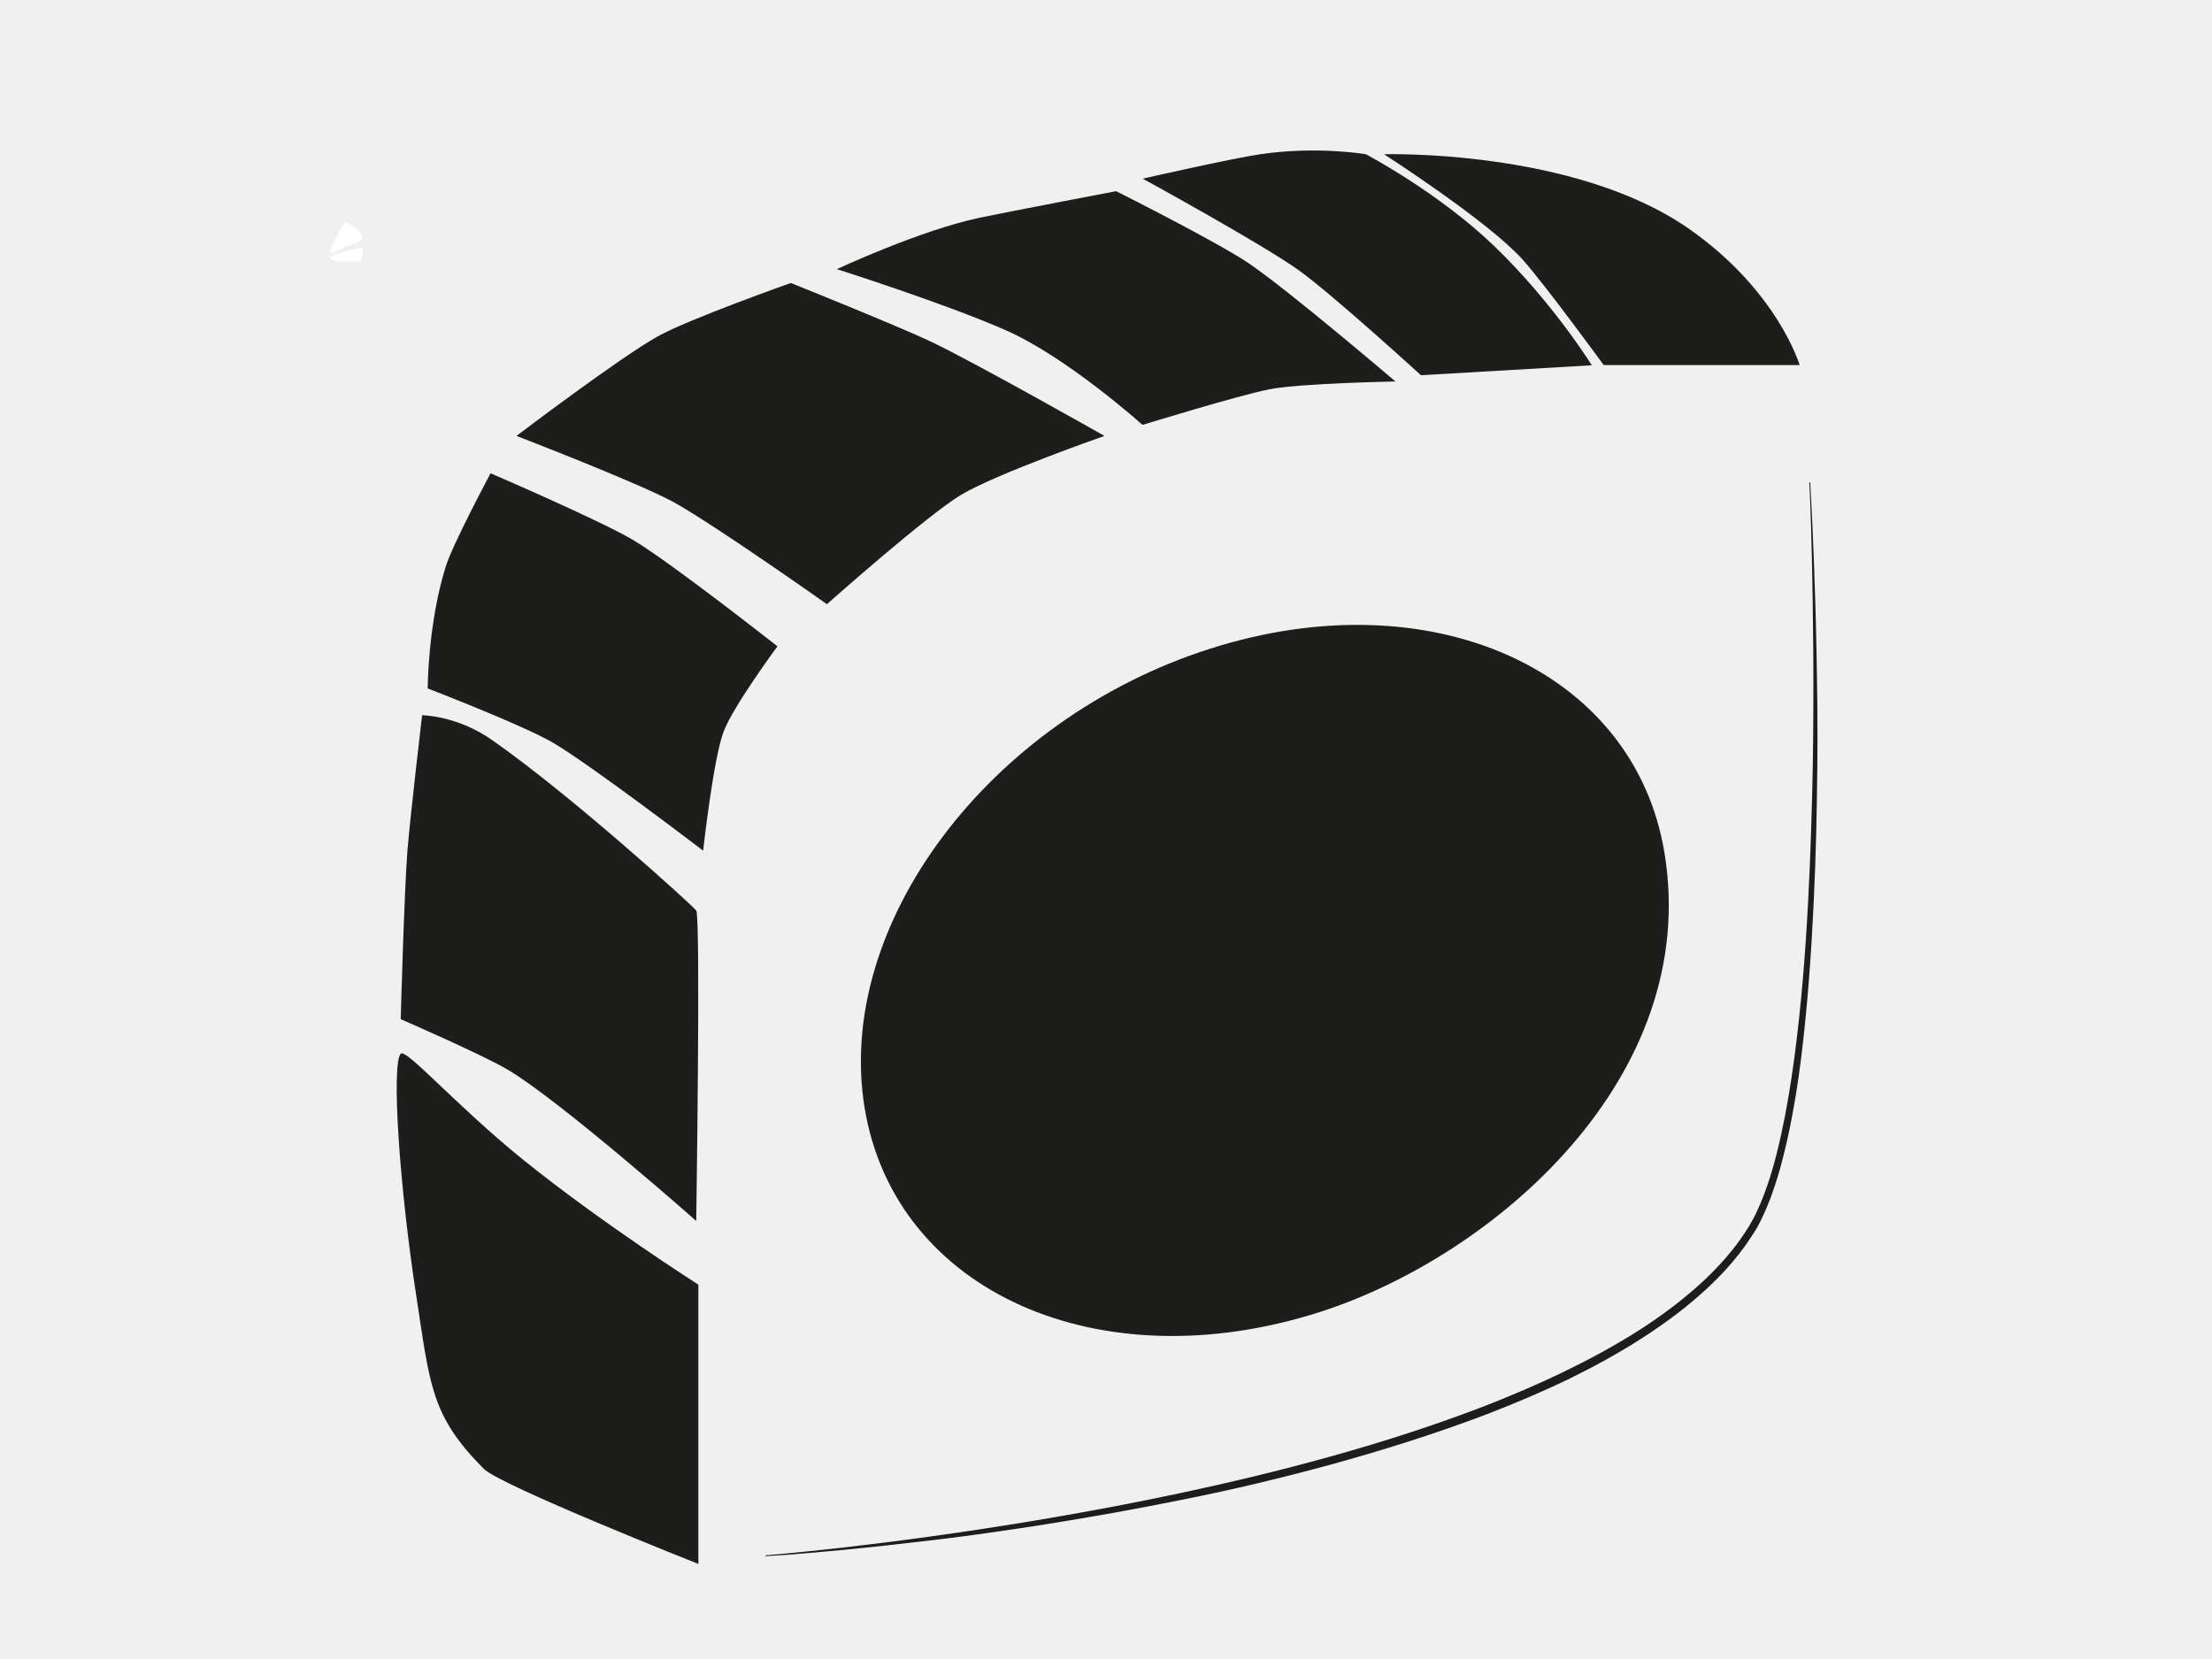
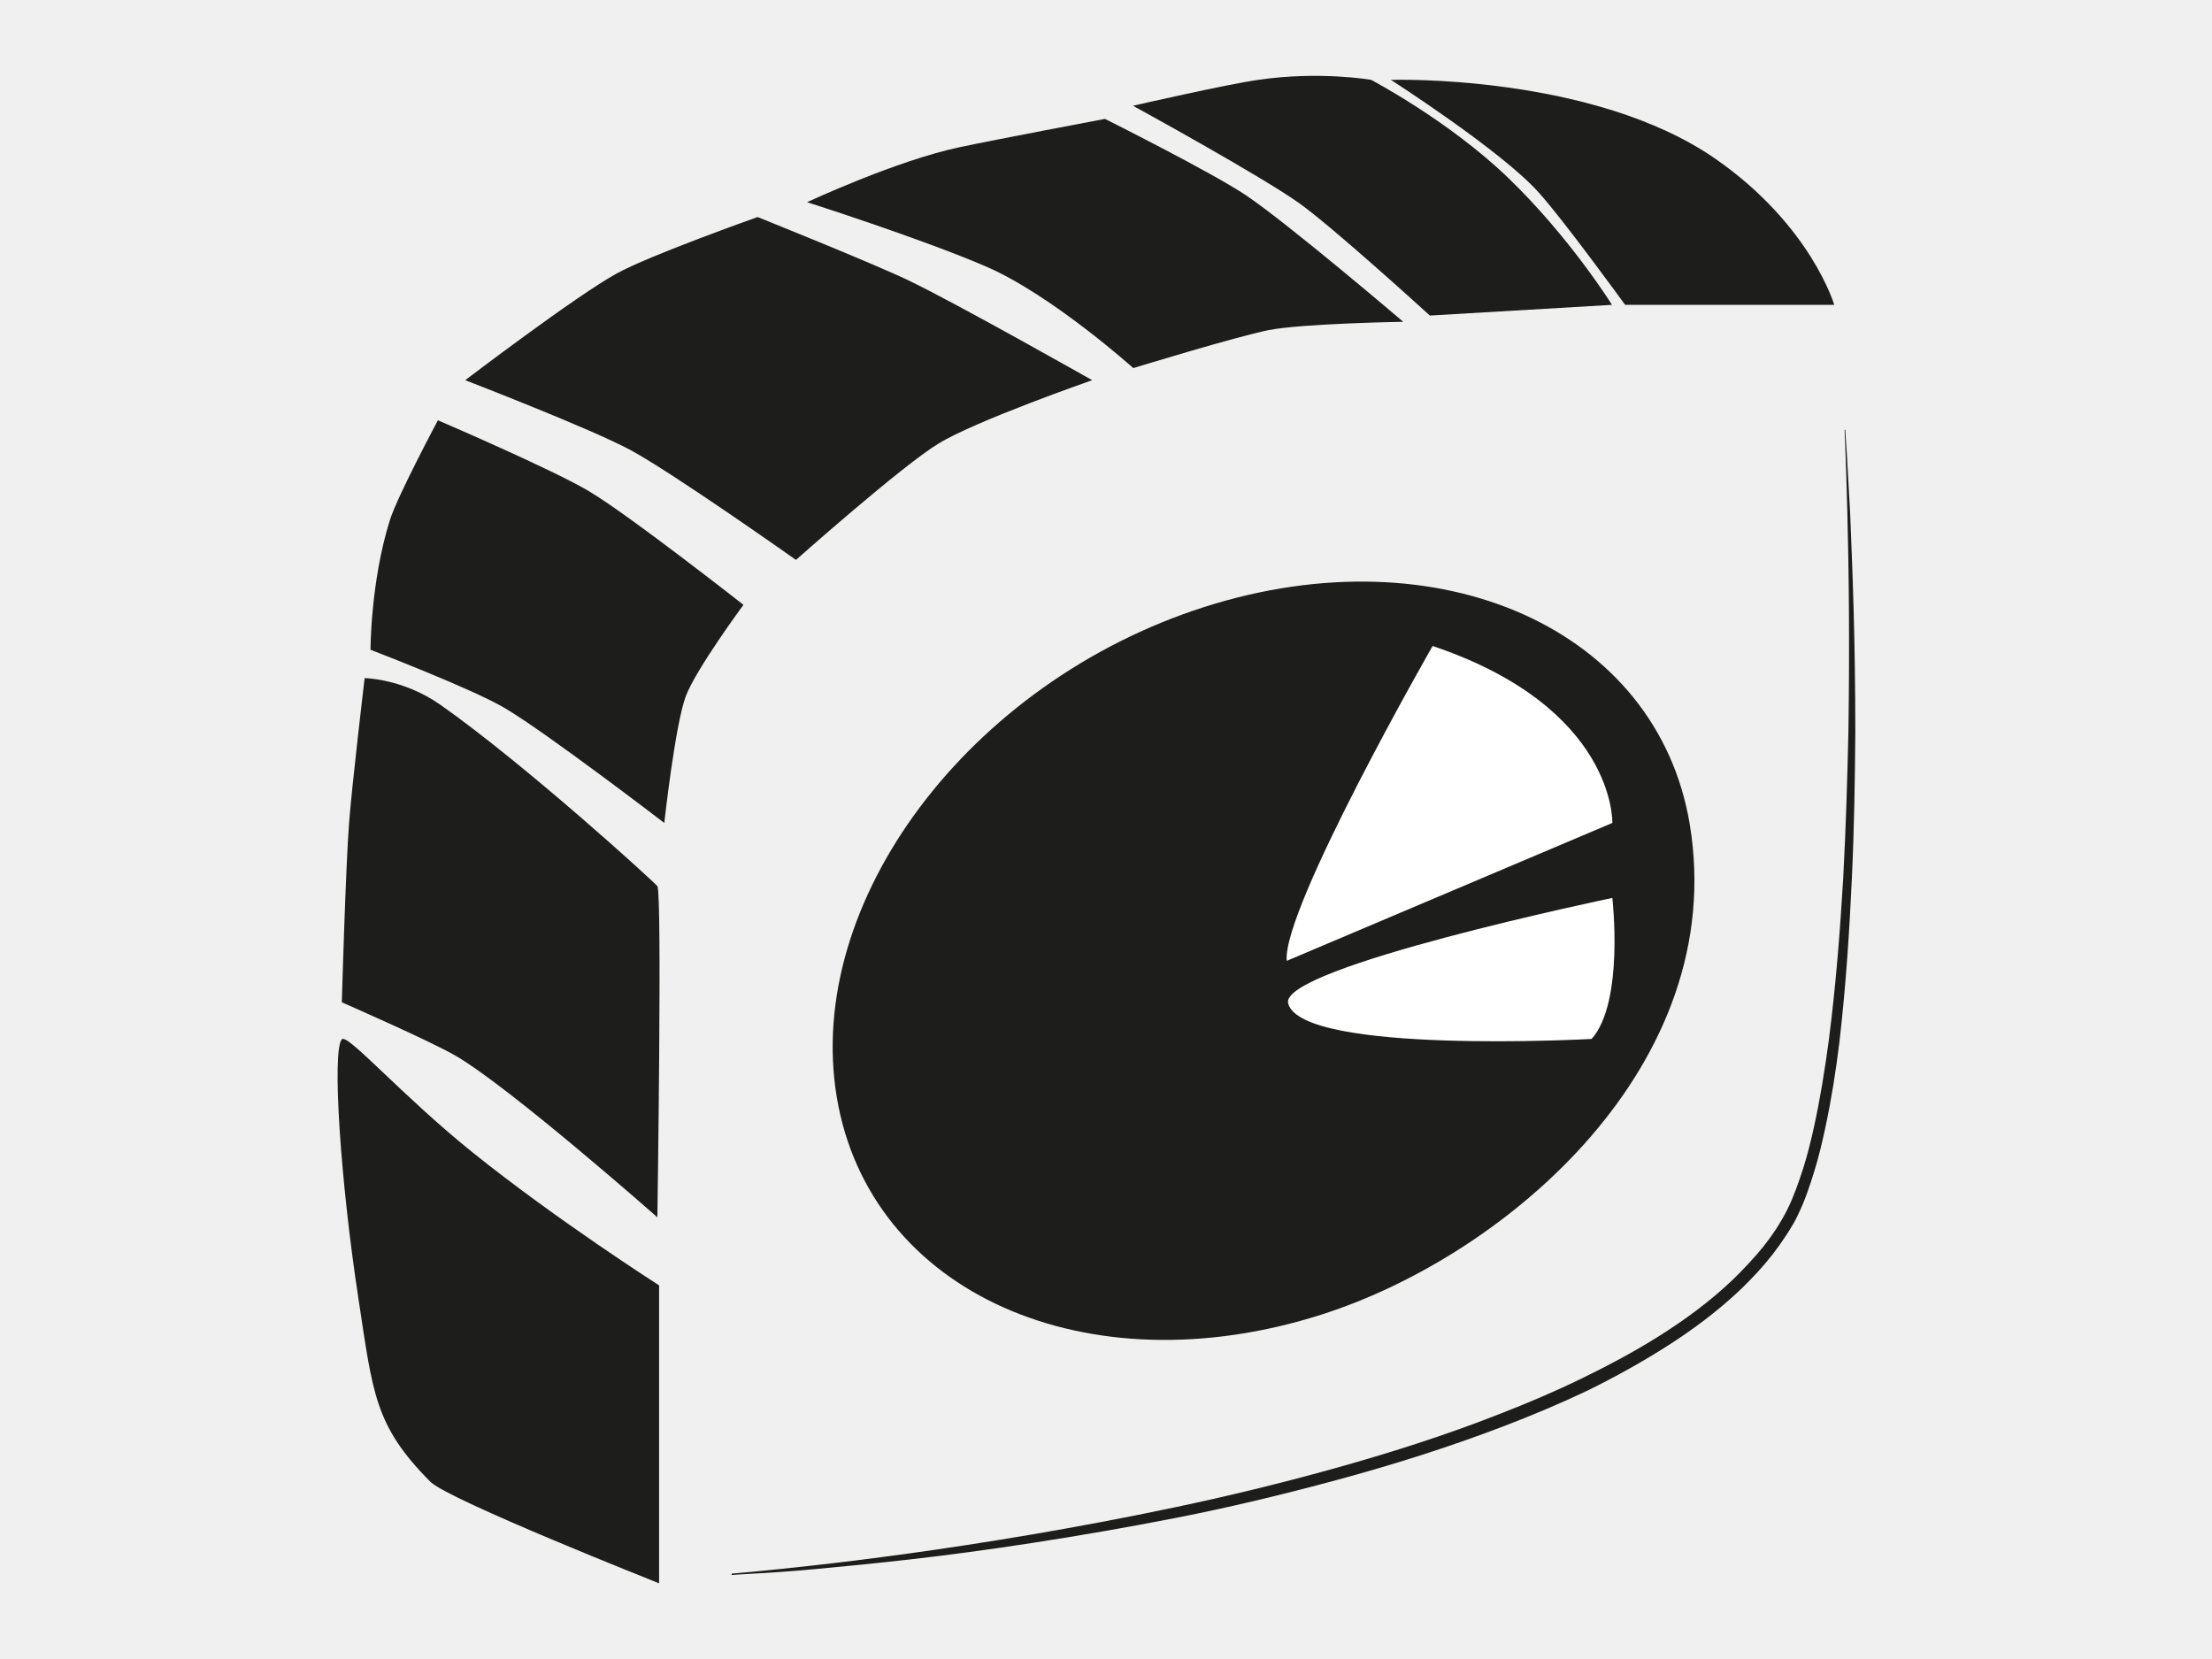
- <svg xmlns="http://www.w3.org/2000/svg" version="1.1" id="Слой_1" x="0px" y="0px" viewBox="0 0 1024 768" style="enable-background:new 0 0 1024 768;" xml:space="preserve">
+ <svg xmlns="http://www.w3.org/2000/svg" version="1.1" id="Слой_1" x="0px" y="0px" viewBox="0 0 640 480" style="enable-background:new 0 0 640 480;" xml:space="preserve">
  <style type="text/css">
	.st0{fill:#1D1D1B;}
	.st1{fill:#FFFFFF;}
</style>
  <g>
    <g>
-       <g>
-         <path class="st0" d="M838,223.3c0,0,0.2,3.3,0.5,9.4c0.3,6.1,0.8,15.2,1.2,26.6c0.4,11.5,0.9,25.4,1.2,41.4     c0.3,16,0.6,34.1,0.4,53.8c-0.2,19.7-0.6,41-1.7,63.6c-1.1,22.6-2.7,46.4-5.7,70.9c-1.5,12.3-3.5,24.7-6.2,37.2     c-1.4,6.2-2.9,12.5-4.8,18.7c-1.9,6.2-4.1,12.4-7,18.5c-0.7,1.5-1.5,3-2.3,4.5c-0.4,0.8-0.8,1.4-1.3,2.2l-1.3,2     c-0.9,1.4-1.9,2.8-2.8,4.2c-1,1.3-2,2.7-3,4c-4.1,5.3-8.7,10.2-13.5,14.8c-9.7,9.2-20.4,17.2-31.6,24.4     c-11.2,7.2-22.8,13.5-34.7,19.3c-11.9,5.7-24,10.8-36.1,15.5c-24.3,9.3-48.7,16.9-72.5,23.5c-23.8,6.5-47,12-69.2,16.4     c-22.2,4.5-43.2,8.2-62.7,11.3c-9.7,1.6-19.1,2.9-28,4.2c-8.9,1.3-17.3,2.3-25.3,3.3c-15.9,1.9-29.8,3.4-41.2,4.5     c-11.4,1.1-20.4,1.8-26.6,2.3c-6.1,0.4-9.4,0.6-9.4,0.6l0-0.4c0,0,13.1-1,35.9-3.6c22.8-2.6,55.4-6.8,94.2-13.4     c19.4-3.3,40.4-7.2,62.4-11.9c22-4.7,45.2-10.2,68.9-16.8c23.7-6.6,47.9-14.3,72-23.6c12-4.7,24-9.8,35.8-15.5     c11.8-5.7,23.3-11.9,34.4-18.9c11-7,21.6-14.9,31.1-23.8c4.7-4.5,9.2-9.2,13.2-14.3c2-2.5,3.9-5.2,5.7-7.9     c1.8-2.7,3.4-5.5,4.8-8.4c2.8-5.8,5-11.8,6.9-17.9c1.9-6.1,3.4-12.3,4.8-18.5c2.7-12.4,4.7-24.7,6.3-36.9     c3.2-24.4,5-48.1,6.2-70.6c1.2-22.5,1.8-43.8,2.2-63.5c0.6-39.4,0.1-72.2-0.4-95.1c-0.5-23-1.2-36.1-1.2-36.1L838,223.3z" />
-       </g>
-       <path class="st0" d="M770.5,394.6c17.3,104.1-79,187-159.6,212.8c-102.2,32.7-196.5-9.5-210.6-94.3    c-14.1-84.8,57.4-180,159.6-212.7C662.1,267.6,756.4,309.8,770.5,394.6z" />
-       <path class="st0" d="M640.7,71.4c0,0,87.8-2.6,141,34.4c41.3,28.8,51.4,63.2,51.4,63.2h-90.7c0,0-27.1-37.2-37.5-48.8    C688.7,102.2,640.7,71.4,640.7,71.4z" />
-       <path class="st0" d="M632.3,71.4c0,0,33.5,17.6,59.3,42.4c27.1,26,45.3,55.3,45.3,55.3l-79.1,4.6c0,0-41.1-37.5-56.3-48.4    C584.9,113.3,529,82.7,529,82.7s41.3-9.4,54.4-11.3C609.9,67.5,632.3,71.4,632.3,71.4z" />
-       <path class="st0" d="M387.4,124.6c0,0,38.5-18,66.1-23.8c14.8-3.1,63.2-12.3,63.2-12.3s46.2,23.2,61.1,33.2    c18.3,12.3,68.2,54.9,68.2,54.9s-43.9,0.8-58.3,3.6c-14.3,2.8-58.8,16.5-58.8,16.5s-35-31.5-63.7-44    C436.9,140.3,387.4,124.6,387.4,124.6z" />
-       <path class="st0" d="M239.1,201.8c0,0,47.9-36.4,65.6-46.2c14.2-7.9,61.4-24.6,61.4-24.6s50.1,20.1,65.4,27.4    c21,10.1,79.8,43.4,79.8,43.4s-50.4,17.6-66.6,27.4c-16,9.7-61.9,50.5-61.9,50.5s-53.3-37.7-71.8-47.7    C293.4,222.7,239.1,201.8,239.1,201.8z" />
-       <path class="st0" d="M227.1,219.1c0,0-17.6,32.9-20.8,43.3c-8.3,26.8-8.3,56.3-8.3,56.3s44.2,17,58.3,25.3    c17.9,10.6,69.2,49.8,69.2,49.8s4.7-42.3,9.4-54.9c4.3-11.7,25-39.7,25-39.7s-48.8-38.4-66.6-49.1    C277.8,240.9,227.1,219.1,227.1,219.1z" />
-       <path class="st0" d="M195.4,331.1c0,0-5.5,46.8-6.8,62.8c-1.5,19.4-3.1,77.9-3.1,77.9s37.7,16.4,49.4,23.3    c23.9,14,87.4,70.1,87.4,70.1s2.1-140.8,0-143.7c-1.4-2-57.2-52.8-94.2-78.7C211.8,331.2,195.4,331.1,195.4,331.1z" />
-       <path class="st0" d="M185.5,487.8c2.4-2.7,26,24.3,56.7,49.1c36.6,29.5,81.1,57.8,81.1,57.8V724c0,0-91.6-36.3-99.3-44    c-24.4-24.5-24.9-38.4-31.2-79.5C184.9,549.5,181.1,492.9,185.5,487.8z" />
+       <path class="st0" d="M533.9,124.3c0,0,0.1,2.2,0.4,6.3c0.2,4.1,0.6,10.1,1,17.8c0.3,7.7,0.7,16.9,1,27.6    c0.3,10.7,0.5,22.7,0.5,35.8c-0.1,13.1-0.3,27.4-1,42.4c-0.7,15.1-1.7,30.9-3.6,47.3c-1,8.2-2.3,16.5-4.1,24.9    c-0.9,4.2-1.9,8.4-3.2,12.6c-1.3,4.2-2.7,8.4-4.7,12.5c-0.5,1-1,2.1-1.6,3l-0.9,1.5l-0.9,1.4c-0.6,0.9-1.3,1.9-1.9,2.8    c-0.7,0.9-1.3,1.8-2,2.7c-2.8,3.6-5.9,6.9-9.1,10c-6.5,6.2-13.7,11.6-21.2,16.4c-7.5,4.8-15.3,9.1-23.2,13    c-8,3.8-16.1,7.2-24.2,10.3c-16.2,6.2-32.5,11.3-48.4,15.6c-15.9,4.3-31.4,8-46.2,10.9c-14.8,2.9-28.8,5.3-41.8,7.3    c-6.5,1-12.7,1.9-18.7,2.7c-5.9,0.8-11.6,1.5-16.9,2.1c-10.6,1.2-19.9,2.1-27.5,2.8c-7.6,0.7-13.6,1.1-17.7,1.3    c-4.1,0.2-6.3,0.4-6.3,0.4l0-0.4c0,0,8.7-0.7,23.9-2.4c15.2-1.7,36.9-4.5,62.8-8.9c12.9-2.2,26.9-4.8,41.6-7.9    c14.7-3.1,30.1-6.8,45.9-11.2c15.8-4.4,32-9.5,48-15.8c8-3.1,16-6.5,23.8-10.3c7.8-3.8,15.5-7.9,22.9-12.6    c7.4-4.7,14.4-9.9,20.7-15.9c3.1-3,6.1-6.2,8.8-9.5c2.7-3.4,5.1-7,7-10.8c1.9-3.8,3.3-7.9,4.6-11.9c1.3-4.1,2.3-8.2,3.2-12.3    c1.8-8.2,3.1-16.5,4.2-24.6c2.1-16.2,3.3-32.1,4.2-47.1c0.8-15,1.2-29.2,1.5-42.3c0.4-26.2,0.1-48.1-0.3-63.4    c-0.4-15.3-0.8-24-0.8-24L533.9,124.3z" />
    </g>
-     <path class="st1" d="M159.5,102.8c0,0-7,12.2-6.8,14.6l15.1-6.4C167.8,111,168,105.7,159.5,102.8   C158,102.3,159.5,102.8,159.5,102.8z" />
-     <path class="st1" d="M167.8,114.5c0,0-15.4,3.2-15,4.9c0.6,2.4,14,1.6,14,1.6l0,0C168.4,119.3,167.8,114.5,167.8,114.5z" />
+     <path class="st0" d="M488.9,238.5c11.5,69.4-52.7,124.6-106.4,141.8c-68.1,21.8-131-6.3-140.4-62.9c-9.4-56.5,38.2-120,106.4-141.8   C416.6,153.9,479.5,182,488.9,238.5z" />
+     <path class="st0" d="M402.4,23.1c0,0,58.5-1.8,94,22.9c27.6,19.2,34.3,42.2,34.3,42.2h-60.5c0,0-18-24.8-25-32.5   C434.4,43.6,402.4,23.1,402.4,23.1z" />
+     <path class="st0" d="M396.7,23.1c0,0,22.3,11.7,39.5,28.2c18,17.3,30.2,36.9,30.2,36.9l-52.7,3.1c0,0-27.4-25-37.5-32.3   c-11.1-8-48.4-28.4-48.4-28.4s27.5-6.3,36.3-7.5C381.8,20.5,396.7,23.1,396.7,23.1z" />
+     <path class="st0" d="M233.5,58.5c0,0,25.7-12,44.1-15.9c9.8-2.1,42.1-8.2,42.1-8.2s30.8,15.4,40.8,22.1   c12.2,8.2,45.5,36.6,45.5,36.6s-29.2,0.5-38.9,2.4c-9.5,1.9-39.2,11-39.2,11s-23.4-21-42.4-29.3C266.5,69,233.5,58.5,233.5,58.5z" />
+     <path class="st0" d="M134.6,110c0,0,31.9-24.3,43.7-30.8c9.5-5.3,40.9-16.4,40.9-16.4s33.4,13.4,43.6,18.3   c14,6.7,53.2,28.9,53.2,28.9s-33.6,11.7-44.4,18.3c-10.6,6.4-41.3,33.7-41.3,33.7s-35.5-25.1-47.9-31.8   C170.9,124,134.6,110,134.6,110z" />
+     <path class="st0" d="M126.7,121.6c0,0-11.7,21.9-13.9,28.9c-5.6,17.8-5.6,37.5-5.6,37.5s29.5,11.3,38.9,16.9   c11.9,7,46.1,33.2,46.1,33.2s3.1-28.2,6.2-36.6c2.9-7.8,16.7-26.5,16.7-26.5s-32.6-25.6-44.4-32.7   C160.5,136.1,126.7,121.6,126.7,121.6z" />
+     <path class="st0" d="M105.5,196.2c0,0-3.7,31.2-4.5,41.9c-1,12.9-2.1,51.9-2.1,51.9s25.2,11,33,15.5c15.9,9.3,58.3,46.7,58.3,46.7   s1.4-93.9,0-95.8c-1-1.3-38.2-35.2-62.8-52.5C116.5,196.3,105.5,196.2,105.5,196.2z" />
+     <path class="st0" d="M98.9,300.7c1.6-1.8,17.3,16.2,37.8,32.7c24.4,19.6,54,38.5,54,38.5v86.2c0,0-61.1-24.2-66.2-29.4   c-16.2-16.3-16.6-25.6-20.8-53C98.5,341.7,96,304.1,98.9,300.7z" />
  </g>
+   <path class="st1" d="M414.5,186.9c0,0-43.7,76.3-42.2,91.1l94.2-39.9C466.5,238.1,467.6,204.8,414.5,186.9  C405.2,183.8,414.5,186.9,414.5,186.9z" />
+   <path class="st1" d="M466.5,259.8c0,0-96.5,20.1-93.8,30.5c3.9,14.9,87.8,10.3,87.8,10.3l0,0C470,290,466.5,259.8,466.5,259.8z" />
</svg>
